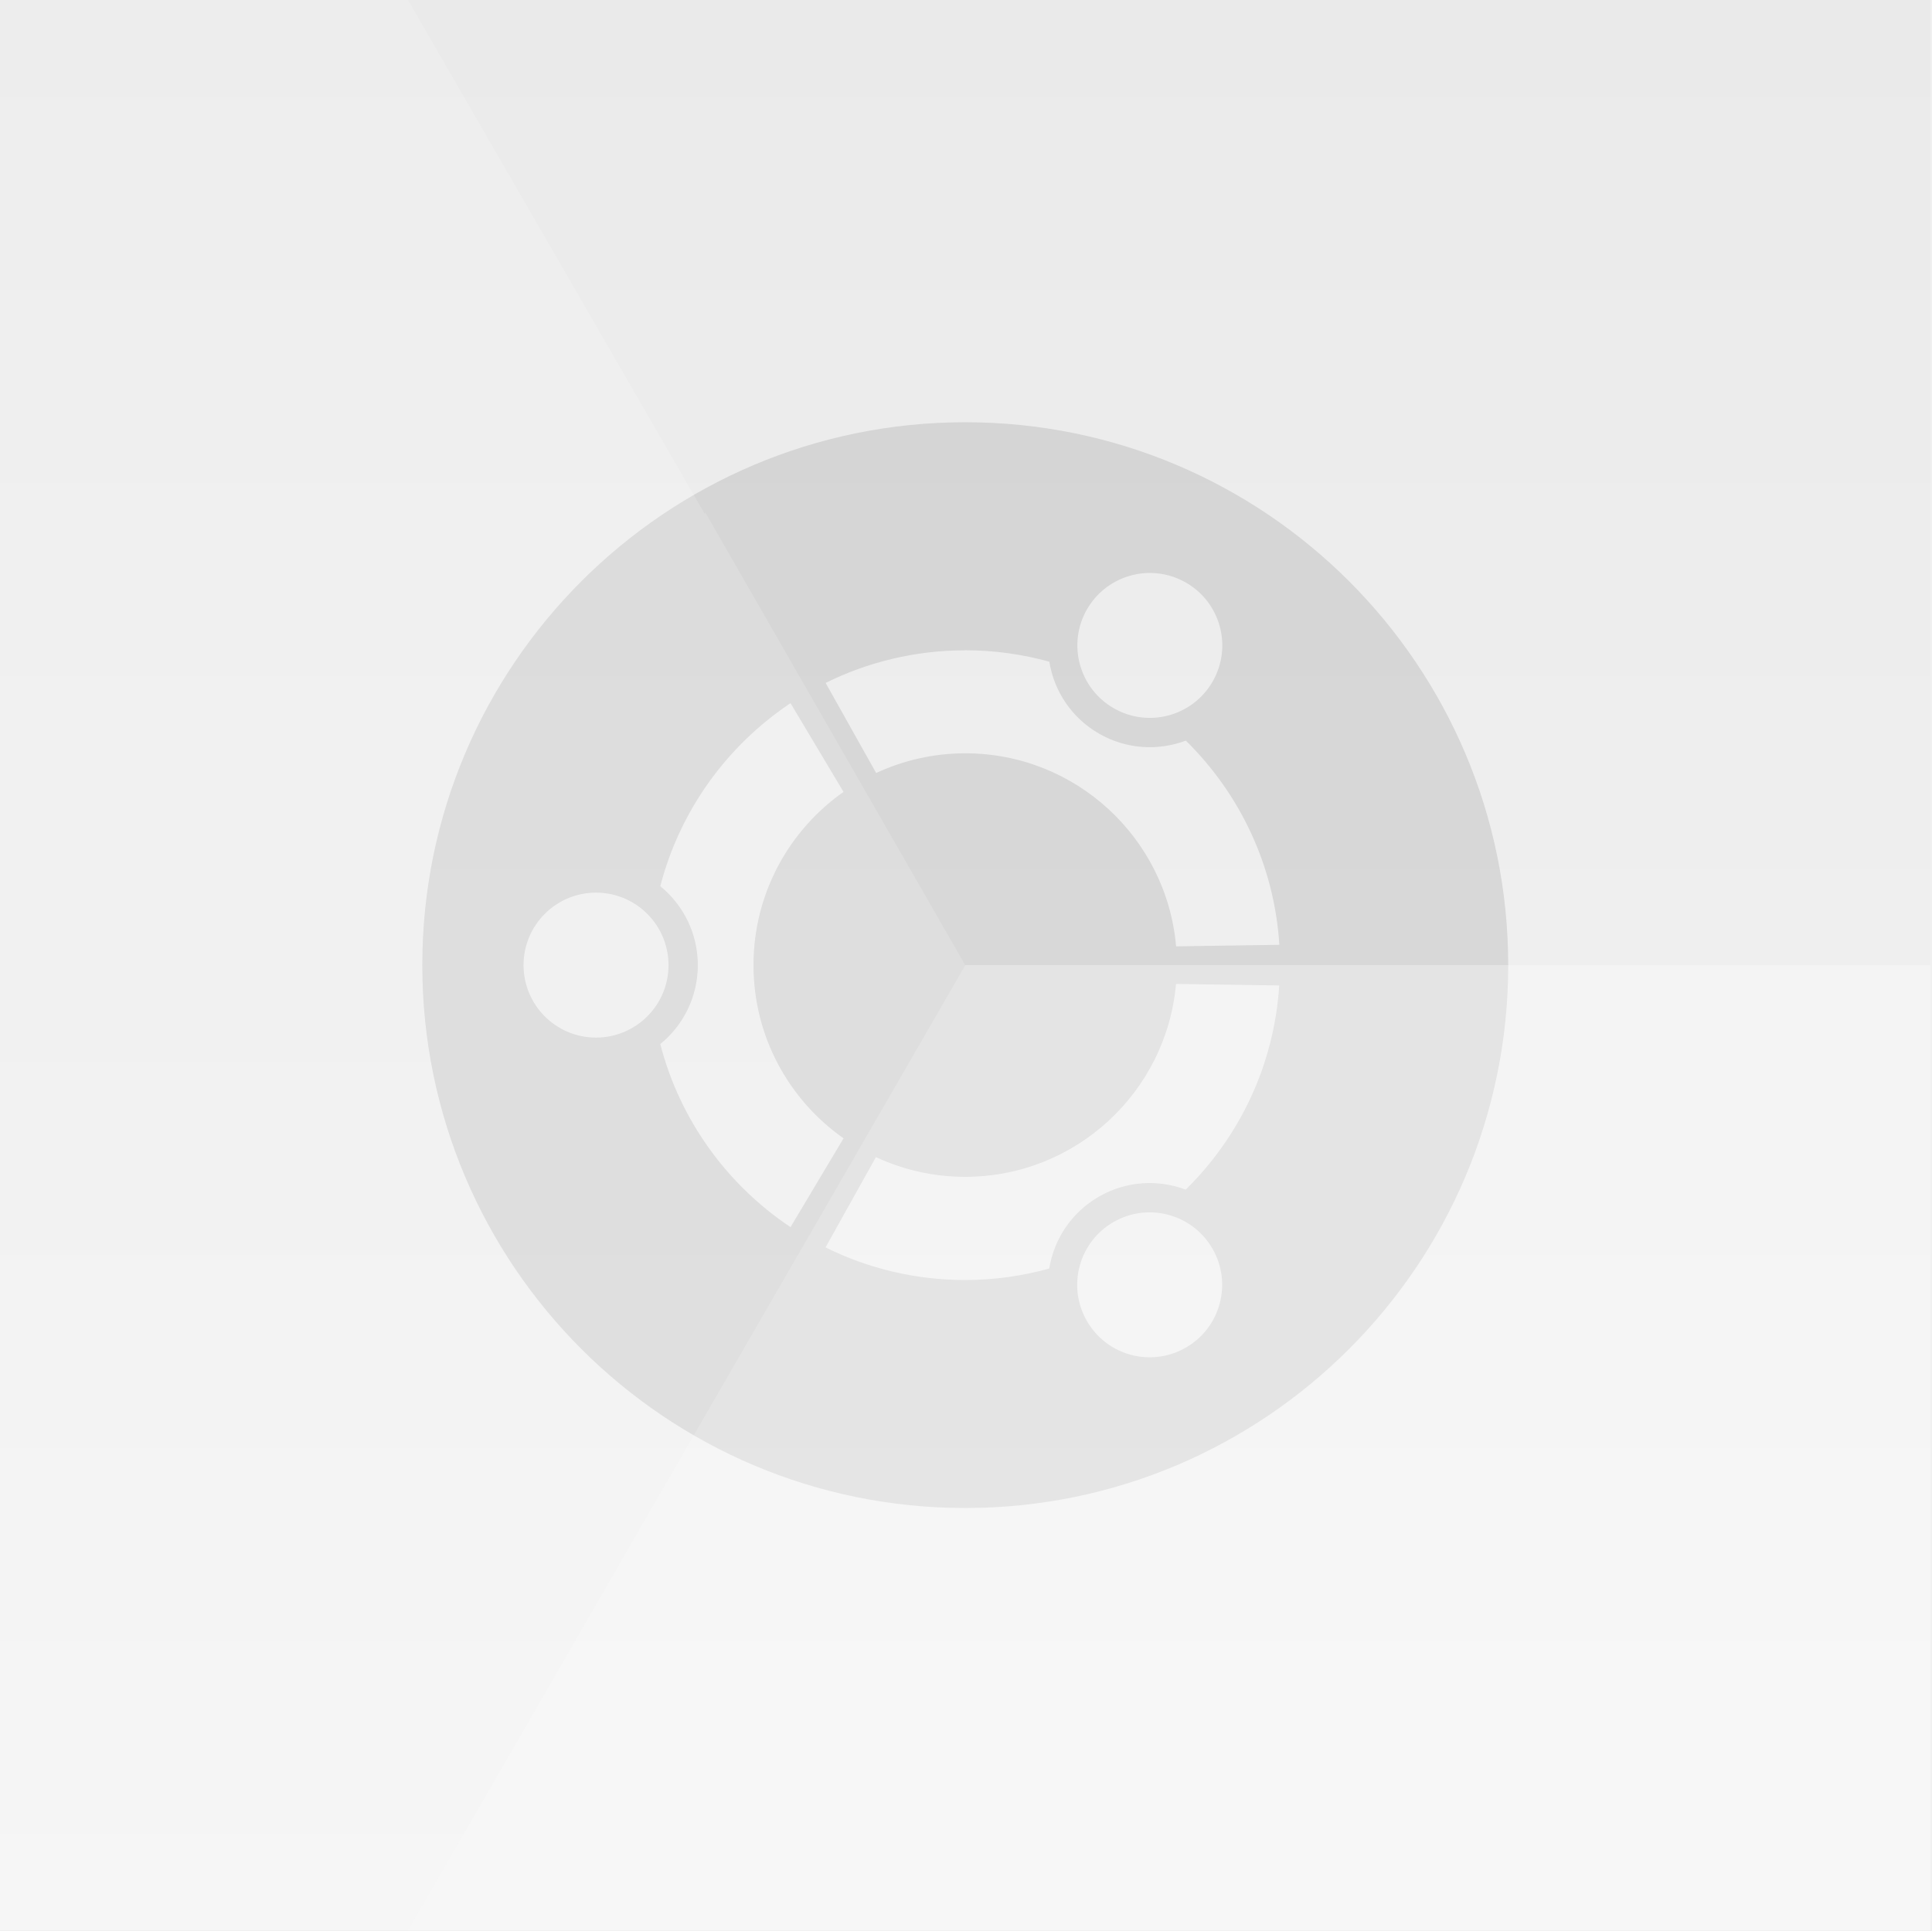
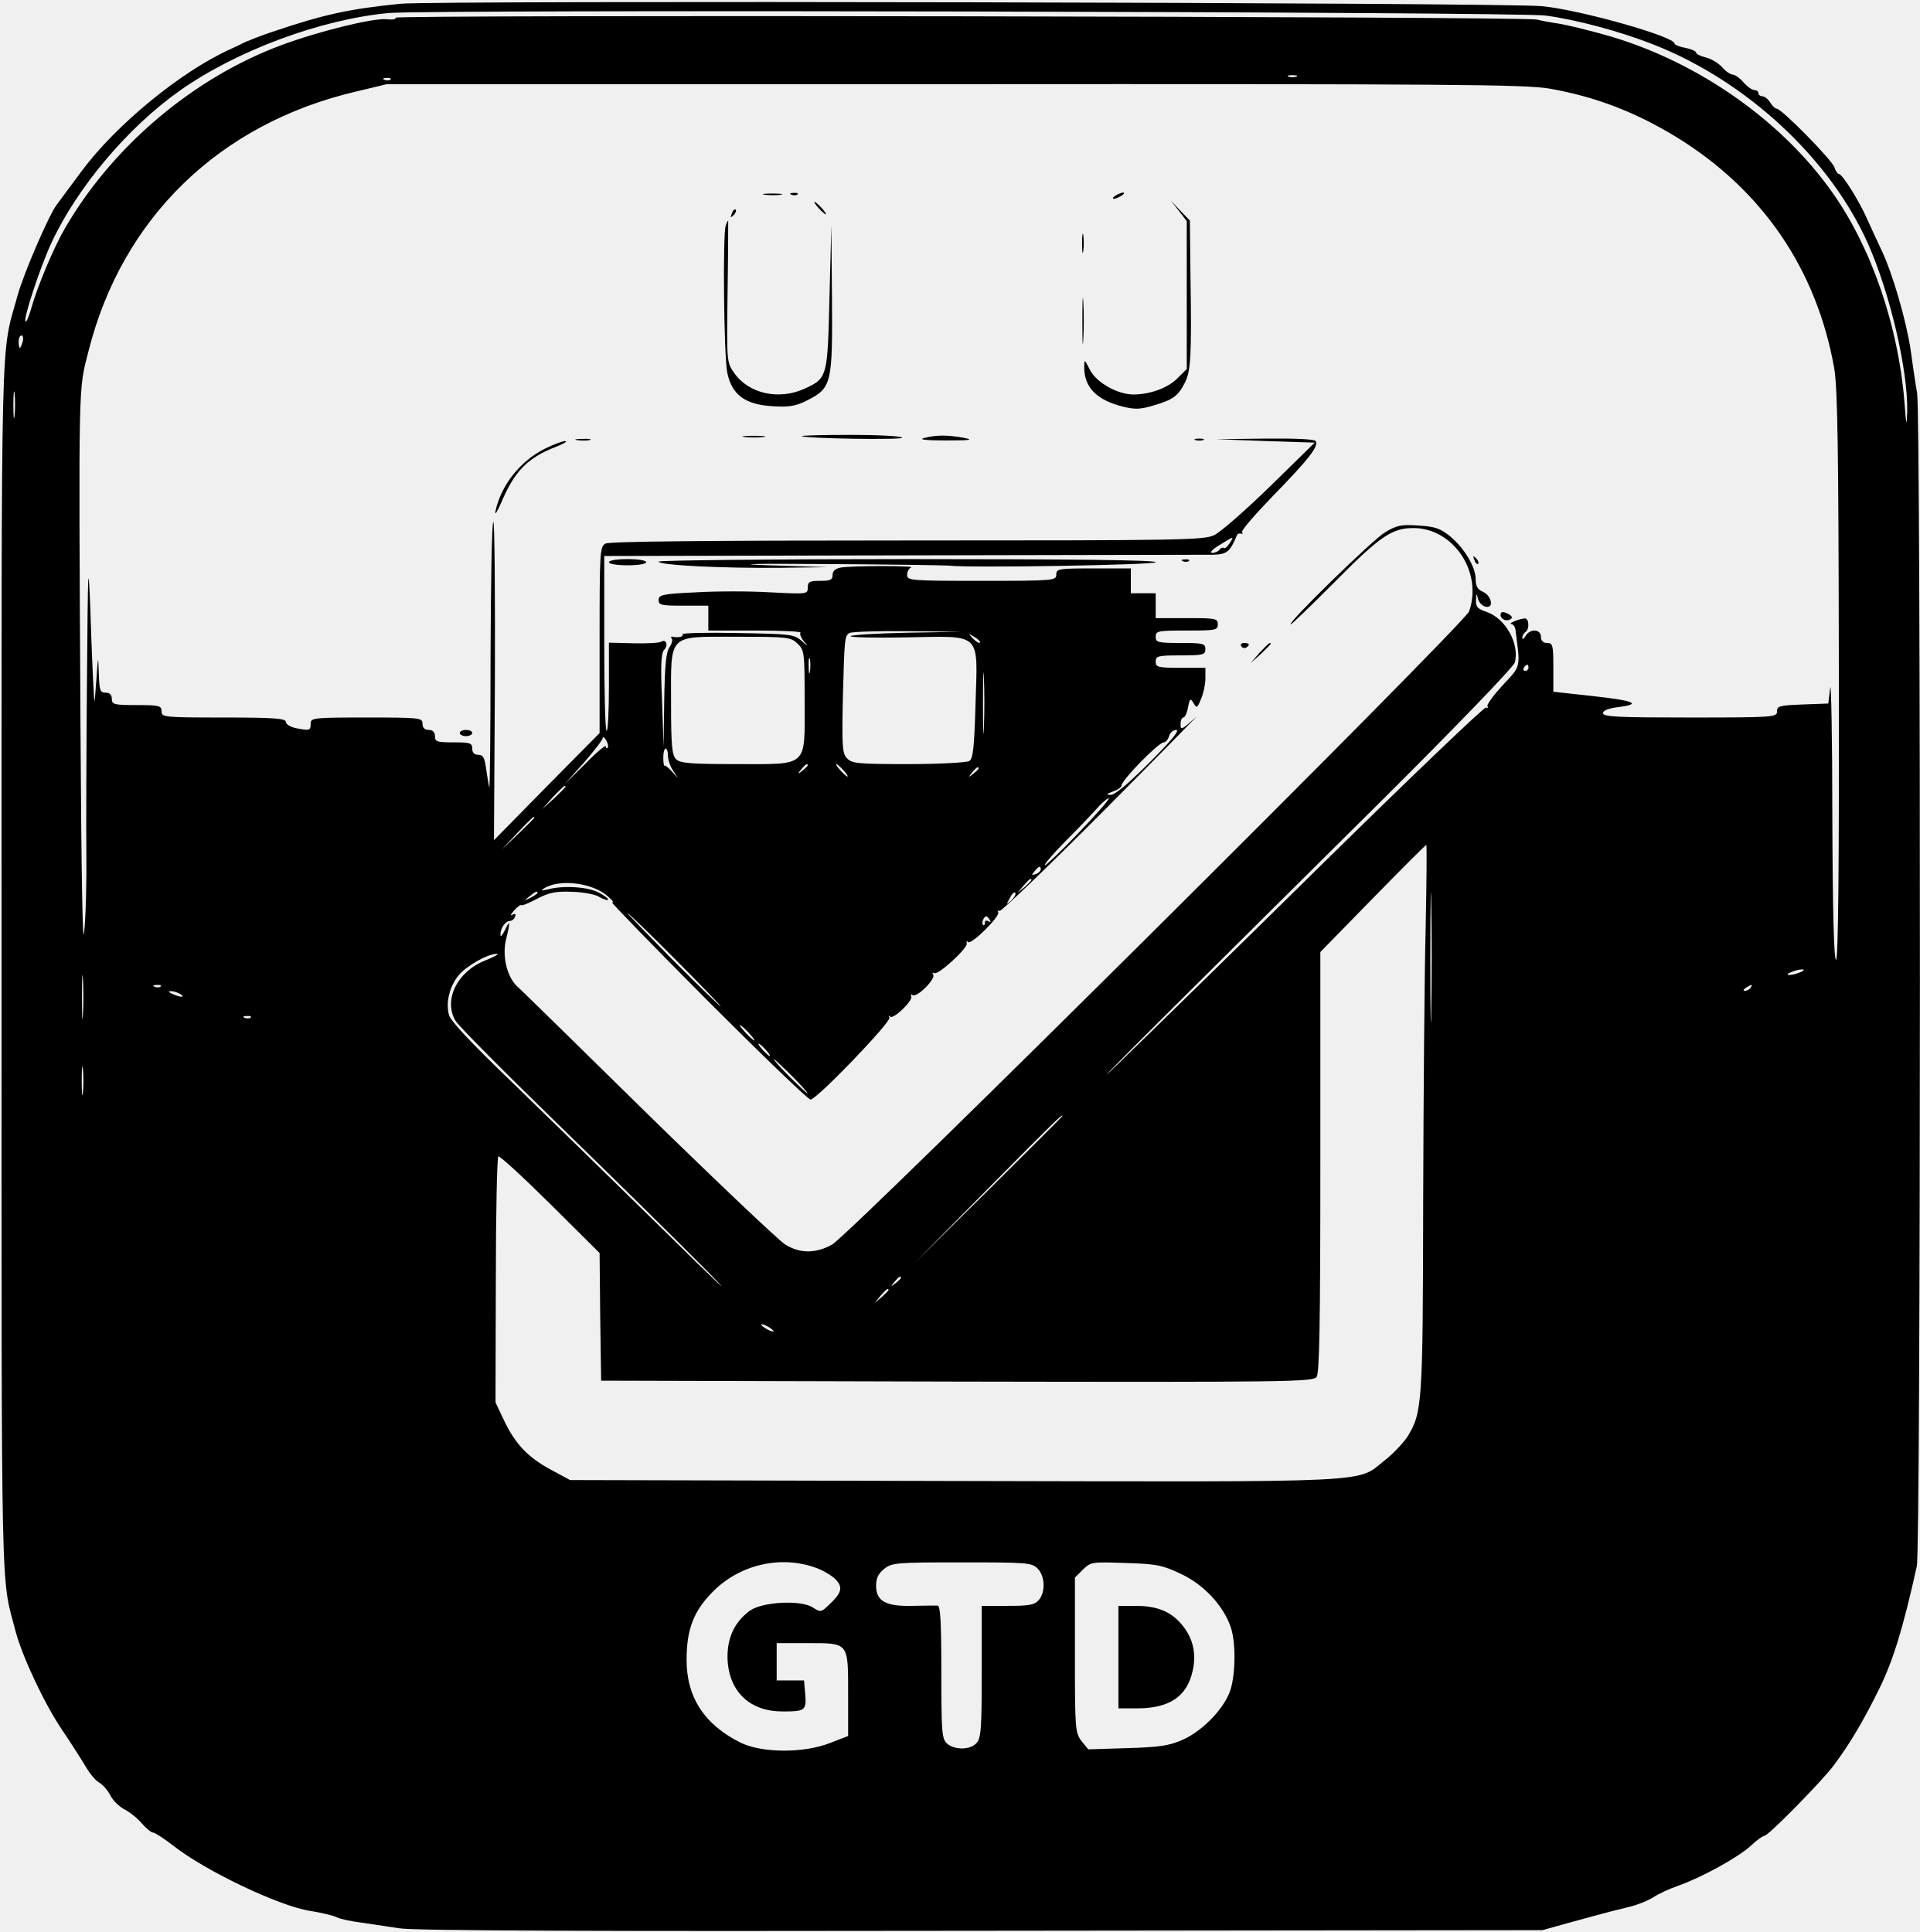
- <svg xmlns="http://www.w3.org/2000/svg" style="enable-background:new" height="512" viewBox="0 0 512.4 512" width="512.4" version="1.1">
-   <defs>
-     <linearGradient id="a" y2="494" gradientUnits="userSpaceOnUse" x2="256" gradientTransform="matrix(1 0 0 1.076 0 -19.36)" y1="18" x1="256">
-       <stop style="stop-color:#eaeaea" offset="0" />
-       <stop style="stop-color:#f4f4f4" offset="1" />
-     </linearGradient>
-   </defs>
-   <rect style="color:#000000;enable-background:accumulate;fill:url(#a)" height="512" width="512" y="0" x="0" />
-   <path style="opacity:.1" d="m256 112c-79.5 0-144 64.5-144 144s64.5 144 144 144 144-64.5 144-144-64.5-144-144-144zm49.47 39.98c3.098 0.08 6.222 0.91 9.096 2.568 9.197 5.312 12.34 17.07 7.029 26.26-5.305 9.196-17.06 12.34-26.25 7.029-9.19-5.305-12.34-17.06-7.039-26.25 3.653-6.322 10.35-9.787 17.17-9.611zm-49.48 20.5c7.731 0 15.21 1.074 22.31 3.035 1.253 7.726 5.837 14.84 13.15 19.06 7.298 4.207 15.74 4.629 23.05 1.867 14.22 13.98 23.47 32.99 24.81 54.17l-27.39 0.404c-2.5-28.7-26.6-51.2-55.9-51.2-8.451 0-16.47 1.88-23.65 5.225l-13.4-23.9c11.16-5.522 23.72-8.645 37.01-8.645zm-46.33 14.03 14.06 23.54c-14.44 10.16-23.88 26.95-23.88 45.95s9.437 35.78 23.88 45.94l-14.06 23.55c-16.83-11.24-29.34-28.43-34.54-48.55 6.069-4.952 9.953-12.49 9.953-20.94 0-8.451-3.884-15.99-9.953-20.94 5.201-20.12 17.72-37.3 34.54-48.55zm-51.58 50.26c10.62 0 19.22 8.608 19.22 19.23s-8.605 19.22-19.22 19.22-19.23-8.605-19.23-19.22 8.607-19.23 19.23-19.23zm153.8 24.21 27.4 0.402c-1.348 21.18-10.6 40.19-24.81 54.17-7.31-2.762-15.75-2.347-23.05 1.867-7.309 4.227-11.89 11.34-13.15 19.06-7.104 1.967-14.58 3.041-22.31 3.041-13.29 0-25.86-3.124-37.01-8.652l13.36-23.94c7.186 3.344 15.2 5.225 23.65 5.225 29.34 0 53.41-22.49 55.93-51.18zm-7.482 60.6c6.816-0.176 13.51 3.289 17.16 9.607 5.311 9.197 2.16 20.95-7.035 26.25-9.196 5.311-20.95 2.159-26.25-7.037-5.312-9.191-2.159-20.94 7.037-26.25 2.872-1.658 5.994-2.49 9.092-2.57z" />
-   <g transform="translate(0,18)">
-     <path style="opacity:.3;color:#000000;enable-background:accumulate;fill:#fff" d="m256 256l-147.8 256h403.8v-256h-122.7-133.3z" transform="translate(0,-18)" />
-     <path style="opacity:.15;color:#000000;enable-background:accumulate;fill:#fff" d="m0 0v512h108.2l76.4-132.3 71.4-123.7-68.9-120-0.2 0.3-78.7-136.3h-108.2z" transform="translate(0,-18)" />
-   </g>
-   <path d="m-208.3 605.6c-7.842 0-14.55 5.029-17.32 12.19-0.061-0.001-0.121 0-0.182 0-7.088 0-12.83 6.002-12.83 13.41 0 7.404 5.746 13.41 12.83 13.41h17.5 16.33c5.155 0 9.333-4.365 9.333-9.75 0-4.543-2.974-8.363-7-9.445 0.001-0.103 0-0.202 0-0.305 0-10.77-8.357-19.5-18.67-19.5z" style="stroke-width:4;color:#000000;stroke:#ccc;enable-background:accumulate;display:none;fill:#fff" />
-   <path style="stroke-width:4;color:#000000;stroke:#ccc;enable-background:accumulate;display:none;fill:none" d="m288.9 828.1c-6.349 0-11.78 4.072-14.02 9.867-0.05-0.001-0.098 0-0.148 0-5.738 0-10.39 4.86-10.39 10.85 0 5.995 4.652 10.85 10.39 10.85h14.17 13.22c4.173 0 7.557-3.534 7.557-7.894 0-3.678-2.408-6.771-5.667-7.647 0.001-0.083 0-0.163 0-0.247 0-8.719-6.766-15.79-15.11-15.79z" />
-   <g style="display:none" transform="translate(0 -558.4)">
-     <path d="m166.1 576.4h179.9c145.3 0 166.1 20.74 166.1 165.9v144.2c0 145.2-20.76 165.9-166.1 165.9h-179.9c-145.3 0-166.1-20-166.1-165.5v-144.2c0-145.2 20.76-165.9 166.1-165.9z" style="stroke:#00f;fill:#00f;display:inline;fill-opacity:.081" />
-     <circle style="stroke-width:.833;fill-opacity:.081;color:#000000;stroke:#00f;enable-background:accumulate;display:inline;fill:#00f" cx="256" transform="matrix(1.2 0 0 1.2 -51.2 528.8)" cy="238" r="120" />
-     <rect style="stroke-linejoin:round;fill-opacity:.081;color:#000000;stroke:#00f;stroke-linecap:round;enable-background:accumulate;display:inline;fill:#00f" height="272" width="272" y="678.4" x="120" />
-     <rect style="stroke-linejoin:round;fill-opacity:.081;color:#000000;stroke:#00f;stroke-linecap:round;enable-background:accumulate;display:inline;fill:#00f" height="240" width="304" y="694.4" x="104" />
-     <rect style="stroke-linejoin:round;fill-opacity:.081;color:#000000;stroke:#00f;stroke-linecap:round;enable-background:accumulate;display:inline;fill:#00f" height="304" width="240" y="662.4" x="136" />
+ <svg xmlns="http://www.w3.org/2000/svg" version="1.0" width="618pt" height="622pt" viewBox="0 0 618 622" preserveAspectRatio="xMidYMid meet">
+   <g transform="translate(0,622) scale(0.1,-0.1)" fill="#000000" stroke="none">
+     <path d="M1290 6208 c-168 -17 -246 -34 -415 -91 -33 -11 -71 -26 -85 -32 -14 -7 -36 -18 -50 -24 -159 -72 -369 -245 -478 -393 -34 -46 -70 -94 -80 -108 -25 -33 -106 -221 -125 -290 -56 -204 -52 -36 -52 -2165 0 -2109 -3 -1951 46 -2140 22 -81 93 -232 148 -313 31 -46 66 -101 79 -123 13 -22 32 -44 43 -49 10 -6 26 -24 34 -40 8 -16 29 -37 47 -46 17 -9 42 -29 55 -45 14 -16 30 -29 36 -29 6 0 36 -20 66 -43 103 -81 341 -194 439 -209 37 -6 76 -15 87 -21 10 -5 46 -13 80 -17 33 -5 87 -13 120 -18 41 -8 638 -10 1870 -8 l1810 2 79 22 c91 25 130 36 201 53 28 7 62 21 77 31 15 10 51 27 80 37 74 26 193 91 234 129 19 18 39 32 44 32 12 0 187 178 223 227 51 68 97 146 147 248 44 90 76 194 120 393 13 57 13 3693 1 3776 -6 33 -15 96 -21 140 -14 93 -57 242 -92 317 -14 30 -36 77 -48 104 -26 59 -80 145 -91 145 -4 0 -11 10 -14 21 -8 24 -170 189 -186 189 -5 0 -14 9 -21 20 -7 11 -18 20 -25 20 -7 0 -13 5 -13 10 0 6 -6 10 -13 10 -7 0 -23 11 -35 25 -12 14 -28 25 -35 25 -7 0 -23 11 -34 24 -12 13 -35 27 -52 31 -17 4 -31 11 -31 15 0 5 -16 12 -35 16 -19 3 -35 10 -35 14 0 22 -298 107 -425 120 -116 12 -3556 19 -3675 8z m3685 -38 c102 -14 240 -51 349 -94 299 -118 567 -367 689 -641 71 -160 129 -408 126 -541 -2 -50 -3 -45 -9 33 -20 245 -106 495 -231 672 -162 231 -432 421 -719 505 -63 18 -137 36 -163 40 -27 4 -59 10 -70 13 -38 10 -3680 16 -3674 6 3 -5 -9 -7 -28 -5 -42 5 -221 -39 -341 -84 -282 -105 -542 -325 -695 -589 -36 -62 -89 -187 -110 -263 -7 -23 -14 -40 -17 -37 -8 7 47 174 83 252 83 179 246 373 415 492 182 128 450 228 670 249 127 12 3634 4 3725 -8z m-802 -197 c-7 -2 -19 -2 -25 0 -7 3 -2 5 12 5 14 0 19 -2 13 -5z m-2916 -9 c-3 -3 -12 -4 -19 -1 -8 3 -5 6 6 6 11 1 17 -2 13 -5z m3729 -29 c149 -26 276 -75 408 -155 278 -170 453 -426 510 -745 11 -65 14 -252 15 -992 1 -609 -2 -913 -9 -913 -7 0 -11 159 -12 463 0 254 -4 440 -7 412 l-6 -50 -82 -3 c-75 -3 -83 -5 -83 -22 0 -19 -9 -20 -280 -20 -231 0 -280 2 -280 14 0 9 18 16 53 20 74 10 45 21 -95 36 l-118 13 0 79 c0 71 -2 78 -20 78 -13 0 -20 7 -20 20 0 25 -35 27 -49 3 -6 -10 -11 -13 -11 -6 0 6 5 15 10 18 14 9 12 45 -2 44 -18 -1 -56 -17 -43 -18 6 -1 12 -9 13 -18 16 -125 19 -115 -42 -180 -30 -33 -52 -63 -48 -67 4 -4 2 -6 -5 -4 -6 2 -240 -222 -520 -497 -279 -275 -578 -567 -663 -649 -85 -82 -20 -15 145 149 165 164 486 483 713 708 231 230 415 421 418 434 16 61 -31 143 -91 163 -29 10 -35 16 -34 38 1 22 2 23 6 6 2 -12 13 -24 24 -27 29 -8 21 35 -8 48 -17 7 -23 18 -23 40 0 40 -37 101 -83 139 -31 25 -49 31 -101 34 -55 4 -70 1 -108 -22 -39 -23 -319 -296 -303 -296 3 0 67 62 143 138 143 145 183 172 251 172 129 0 224 -141 180 -268 -13 -39 -1993 -2008 -2051 -2039 -52 -29 -103 -29 -150 0 -20 12 -218 200 -440 417 -221 217 -412 405 -425 416 -32 32 -47 97 -34 150 14 56 13 66 -4 29 -8 -16 -14 -23 -14 -15 -1 21 16 45 30 45 7 0 14 6 17 14 3 9 0 11 -9 6 -8 -5 -5 1 5 13 11 12 21 20 24 18 2 -3 25 7 50 20 38 20 60 25 112 23 36 -1 75 -8 88 -16 13 -8 26 -12 29 -10 3 3 -10 13 -29 23 -35 19 -114 24 -163 11 -21 -5 -26 -5 -15 2 49 33 159 19 207 -25 16 -14 21 -22 13 -19 -8 4 129 -137 305 -314 176 -176 326 -321 334 -321 20 0 261 251 254 264 -4 6 -2 8 2 3 11 -10 76 53 68 66 -3 6 -1 7 5 3 14 -8 74 52 66 66 -4 6 -3 8 3 5 12 -8 109 81 105 96 -2 7 0 9 4 4 10 -10 105 84 97 96 -3 6 -2 7 4 4 5 -3 160 146 344 331 184 185 313 317 287 292 -43 -39 -48 -42 -48 -22 0 12 4 22 9 22 5 0 12 15 15 33 6 29 8 30 18 13 10 -17 12 -16 24 14 8 18 14 48 14 66 l0 34 -80 0 c-73 0 -80 2 -80 20 0 18 7 20 80 20 73 0 80 2 80 20 0 18 -7 20 -80 20 -73 0 -80 2 -80 20 0 19 7 20 100 20 93 0 100 1 100 20 0 19 -7 20 -100 20 l-100 0 0 40 0 40 -40 0 -40 0 0 40 0 40 -120 0 c-113 0 -120 -1 -120 -20 0 -19 -7 -20 -240 -20 -230 0 -240 1 -240 19 0 11 6 22 13 24 16 6 -189 6 -225 0 -19 -3 -28 -11 -28 -24 0 -16 -7 -19 -40 -19 -34 0 -40 -3 -40 -22 0 -21 -2 -21 -120 -15 -66 4 -174 4 -240 0 -108 -5 -120 -8 -120 -25 0 -16 9 -18 80 -18 l80 0 0 -40 0 -40 152 0 c83 0 148 -3 145 -7 -4 -3 1 -16 10 -27 16 -19 15 -19 -7 1 -24 21 -36 22 -207 25 -99 2 -179 0 -176 -4 4 -8 -13 -12 -32 -8 -5 1 -7 -2 -3 -5 4 -4 1 -17 -7 -29 -11 -15 -15 -57 -17 -171 l-2 -150 -5 150 c-5 113 -3 153 7 163 14 15 6 36 -10 26 -6 -4 -46 -6 -89 -5 l-79 2 0 -140 c0 -77 -3 -142 -7 -144 -5 -3 -8 123 -8 279 l0 284 955 2 c525 1 976 2 1003 2 47 1 56 9 79 64 2 4 7 5 13 4 5 -2 7 0 3 4 -5 4 41 57 100 118 116 119 147 159 137 176 -4 6 -63 9 -163 8 l-157 -2 159 -6 158 -5 -143 -140 c-79 -77 -160 -148 -181 -158 -33 -16 -109 -17 -988 -17 -637 0 -958 -3 -971 -10 -18 -10 -19 -24 -19 -310 l0 -300 -170 -172 -170 -173 3 513 c1 281 -1 512 -5 512 -5 0 -8 -195 -9 -432 0 -238 -2 -428 -4 -423 -2 6 -6 31 -10 58 -5 38 -10 47 -26 47 -12 0 -19 7 -19 20 0 18 -7 20 -60 20 -53 0 -60 2 -60 20 0 13 -7 20 -20 20 -13 0 -20 7 -20 20 0 19 -7 20 -180 20 -173 0 -180 -1 -180 -20 0 -22 -3 -23 -49 -14 -17 4 -31 13 -31 20 0 11 -37 14 -200 14 -193 0 -200 1 -200 20 0 18 -7 20 -80 20 -73 0 -80 2 -80 20 0 13 -7 20 -20 20 -18 0 -20 7 -22 63 -2 60 -2 59 -8 -23 -6 -83 -6 -84 -9 -25 -2 33 -7 146 -10 250 -7 171 -8 149 -11 -220 -2 -225 -3 -482 -2 -570 1 -88 -2 -198 -7 -245 -5 -57 -9 167 -12 670 -6 1122 -7 1071 26 1200 108 428 421 732 860 835 l100 24 1826 0 c1601 1 1837 -1 1915 -14z m-4913 -815 c-3 -11 -7 -20 -9 -20 -2 0 -4 9 -4 20 0 11 4 20 9 20 5 0 7 -9 4 -20z m-26 -237 c-2 -21 -4 -6 -4 32 0 39 2 55 4 38 2 -18 2 -50 0 -70z m3911 -412 c-7 -11 -15 -18 -19 -15 -4 2 -10 0 -14 -6 -3 -5 -14 -10 -23 -10 -10 0 0 11 23 25 49 30 48 30 33 6z m-1038 -288 c-96 -2 -178 -7 -182 -11 -4 -4 78 -6 181 -4 244 4 228 20 221 -217 -4 -138 -8 -174 -20 -181 -8 -5 -96 -10 -196 -10 -164 0 -182 2 -198 19 -15 16 -16 39 -13 192 5 196 6 201 21 211 6 4 90 7 186 6 l175 -2 -175 -3z m234 -32 c-2 -3 -12 3 -22 13 -16 17 -16 18 5 5 12 -7 20 -15 17 -18z m-587 -3 c22 -21 23 -27 23 -184 0 -217 15 -204 -221 -204 -148 0 -180 3 -193 16 -13 13 -16 44 -16 182 0 225 -13 212 214 212 160 0 171 -1 193 -22z m40 -90 c-2 -13 -4 -5 -4 17 -1 22 1 32 4 23 2 -10 2 -28 0 -40z m560 -180 c-1 -46 -3 -11 -3 77 0 88 2 125 3 83 2 -42 2 -114 0 -160z m1753 192 c0 -5 -5 -10 -11 -10 -5 0 -7 5 -4 10 3 6 8 10 11 10 2 0 4 -4 4 -10z m-1220 -305 c-67 -67 -112 -105 -125 -104 -16 0 -14 3 8 11 15 5 27 14 27 19 0 17 119 139 136 139 6 0 14 9 17 20 3 11 13 20 23 20 13 0 -16 -35 -86 -105z m-1744 48 c-3 -4 -6 -2 -6 4 0 6 -30 -19 -66 -56 l-67 -66 62 69 c33 38 61 74 61 80 0 6 5 3 11 -7 6 -10 8 -21 5 -24z m194 -26 c0 -12 7 -34 16 -47 l16 -25 -20 22 c-11 12 -21 20 -23 18 -2 -2 -4 10 -4 26 0 16 3 29 8 29 4 0 7 -10 7 -23z m450 -31 c0 -2 -8 -10 -17 -17 -16 -13 -17 -12 -4 4 13 16 21 21 21 13z m115 -16 c10 -11 16 -20 13 -20 -3 0 -13 9 -23 20 -10 11 -16 20 -13 20 3 0 13 -9 23 -20z m435 6 c0 -2 -8 -10 -17 -17 -16 -13 -17 -12 -4 4 13 16 21 21 21 13z m-1330 -59 c0 -2 -17 -19 -37 -38 l-38 -34 34 38 c33 34 41 42 41 34z m1653 -147 c-58 -61 -108 -108 -110 -106 -3 3 26 36 63 74 38 38 83 85 101 105 18 21 37 37 42 37 5 0 -38 -50 -96 -110z m-1753 47 c0 -1 -24 -25 -52 -52 l-53 -50 50 53 c46 48 55 57 55 49z m2869 -354 c-4 -148 -7 -545 -8 -883 -1 -656 -3 -677 -51 -756 -13 -19 -44 -53 -71 -74 -95 -75 -1 -71 -1385 -68 l-1239 3 -63 34 c-74 40 -115 84 -151 161 l-26 55 1 392 c0 216 4 396 8 400 3 4 78 -65 166 -152 l160 -159 2 -206 3 -205 1145 -3 c1068 -2 1146 -1 1158 15 9 13 12 168 12 692 l0 676 169 173 c92 94 170 172 172 172 2 0 1 -120 -2 -267z m18 -265 c-1 -95 -3 -20 -3 167 0 187 2 265 3 173 2 -92 2 -245 0 -340z m-1257 453 c0 -5 -7 -12 -16 -15 -14 -5 -15 -4 -4 9 14 17 20 19 20 6z m-30 -34 c0 -2 -10 -12 -22 -23 l-23 -19 19 23 c18 21 26 27 26 19z m-1590 -42 c0 -2 -10 -9 -22 -15 -22 -11 -22 -10 -4 4 21 17 26 19 26 11z m1526 -23 c-18 -16 -18 -16 -6 6 6 13 14 21 18 18 3 -4 -2 -14 -12 -24z m-1081 -192 c82 -82 147 -150 145 -150 -3 0 -73 68 -155 150 -82 83 -147 150 -145 150 3 0 73 -67 155 -150z m1011 128 c4 -7 3 -8 -4 -4 -7 4 -12 2 -12 -5 0 -7 -3 -10 -6 -6 -6 5 3 27 11 27 2 0 7 -5 11 -12z m-1626 -131 c-89 -36 -133 -127 -94 -193 10 -17 161 -169 334 -337 173 -168 389 -381 480 -473 91 -93 30 -36 -135 127 -165 162 -389 380 -497 485 -129 124 -199 198 -203 217 -11 41 3 93 32 128 27 31 94 69 123 68 8 0 -10 -10 -40 -22z m-1293 -174 c-2 -32 -3 -6 -3 57 0 63 1 89 3 58 2 -32 2 -84 0 -115z m5528 137 c-11 -5 -27 -9 -35 -9 -9 0 -8 4 5 9 11 5 27 9 35 9 9 0 8 -4 -5 -9z m-5278 -46 c-3 -3 -12 -4 -19 -1 -8 3 -5 6 6 6 11 1 17 -2 13 -5z m5118 -4 c-3 -5 -12 -10 -18 -10 -7 0 -6 4 3 10 19 12 23 12 15 0z m-5055 -20 c18 -12 2 -12 -25 0 -13 6 -15 9 -5 9 8 0 22 -4 30 -9z m227 -76 c-3 -3 -12 -4 -19 -1 -8 3 -5 6 6 6 11 1 17 -2 13 -5z m1603 -49 c13 -14 21 -25 18 -25 -2 0 -15 11 -28 25 -13 14 -21 25 -18 25 2 0 15 -11 28 -25z m55 -55 c10 -11 16 -20 13 -20 -3 0 -13 9 -23 20 -10 11 -16 20 -13 20 3 0 13 -9 23 -20z m-2198 -137 c-2 -21 -4 -4 -4 37 0 41 2 58 4 38 2 -21 2 -55 0 -75z m2283 52 c30 -30 52 -55 49 -55 -2 0 -29 25 -59 55 -30 30 -52 55 -49 55 2 0 29 -25 59 -55z m870 -128 c0 -1 -107 -108 -237 -237 l-238 -235 235 238 c218 220 240 242 240 234z m-520 -521 c0 -2 -8 -10 -17 -17 -16 -13 -17 -12 -4 4 13 16 21 21 21 13z m-40 -39 c0 -2 -10 -12 -22 -23 l-23 -19 19 23 c18 21 26 27 26 19z m-370 -133 c0 -2 -9 0 -20 6 -11 6 -20 13 -20 16 0 2 9 0 20 -6 11 -6 20 -13 20 -16z m132 -760 c25 -8 55 -26 68 -39 24 -26 20 -43 -23 -83 -24 -23 -26 -23 -51 -7 -38 25 -164 18 -203 -11 -51 -38 -74 -91 -71 -159 6 -103 73 -165 177 -165 72 0 77 3 73 55 l-4 45 -44 0 -44 0 0 60 0 60 99 0 c134 0 131 4 131 -165 l0 -134 -57 -22 c-85 -34 -219 -33 -288 0 -117 58 -175 146 -175 267 0 99 23 158 85 220 85 86 215 117 327 78z m718 -4 c24 -24 26 -77 3 -102 -13 -15 -31 -18 -100 -18 l-83 0 0 -212 c0 -183 -2 -214 -17 -230 -20 -22 -70 -23 -95 -1 -16 15 -18 35 -18 230 0 163 -3 213 -12 214 -7 0 -44 0 -81 -1 -86 -2 -117 15 -117 65 0 24 7 39 26 54 25 20 39 21 250 21 211 0 225 -1 244 -20z m461 -17 c73 -34 136 -101 160 -170 19 -53 16 -169 -5 -216 -25 -58 -90 -122 -149 -148 -43 -19 -73 -24 -178 -27 l-126 -4 -22 27 c-20 27 -21 37 -21 277 l0 249 26 26 c25 24 28 25 137 21 100 -3 119 -7 178 -35z" />
+     <path d="M2463 5593 c15 -2 37 -2 50 0 12 2 0 4 -28 4 -27 0 -38 -2 -22 -4z" />
+     <path d="M2548 5593 c7 -3 16 -2 19 1 4 3 -2 6 -13 5 -11 0 -14 -3 -6 -6z" />
+     <path d="M3590 5590 c-8 -5 -10 -10 -5 -10 6 0 17 5 25 10 8 5 11 10 5 10 -5 0 -17 -5 -25 -10z" />
+     <path d="M2635 5550 c10 -11 20 -20 23 -20 3 0 -3 9 -13 20 -10 11 -20 20 -23 20 -3 0 3 -9 13 -20z" />
+     <path d="M3794 5542 l26 -34 0 -238 0 -238 -29 -29 c-31 -32 -89 -53 -143 -53 -51 0 -120 39 -140 80 -18 35 -18 35 -18 7 0 -64 40 -105 124 -126 40 -10 57 -9 100 4 62 18 78 30 100 73 19 37 22 86 18 339 l-2 183 -31 32 -31 33 26 -33z" />
+     <path d="M2356 5533 c-6 -14 -5 -15 5 -6 7 7 10 15 7 18 -3 3 -9 -2 -12 -12z" />
+     <path d="M2336 5494 c-10 -27 -6 -421 5 -474 15 -72 58 -103 148 -108 54 -3 74 1 111 20 77 39 80 55 78 328 l-2 235 -6 -230 c-6 -258 -7 -262 -77 -295 -85 -40 -184 -18 -231 51 -23 33 -23 38 -20 261 2 126 2 228 2 228 -1 0 -5 -7 -8 -16z" />
+     <path d="M3483 5435 c0 -27 2 -38 4 -22 2 15 2 37 0 50 -2 12 -4 0 -4 -28z" />
+     <path d="M3484 5185 c0 -66 1 -92 3 -57 2 34 2 88 0 120 -2 31 -3 3 -3 -63z" />
+     <path d="M2398 4813 c18 -2 45 -2 60 0 15 2 0 4 -33 4 -33 0 -45 -2 -27 -4z" />
+     <path d="M2581 4816 c9 -8 329 -13 323 -5 -3 5 -78 9 -166 9 -89 0 -159 -2 -157 -4z" />
+     <path d="M2975 4810 c-20 -5 5 -8 70 -8 81 0 91 2 55 9 -54 9 -85 9 -125 -1z" />
+     <path d="M1858 4803 c12 -2 30 -2 40 0 9 3 -1 5 -23 4 -22 0 -30 -2 -17 -4z" />
+     <path d="M3848 4803 c6 -2 18 -2 25 0 6 3 1 5 -13 5 -14 0 -19 -2 -12 -5z" />
+     <path d="M1753 4775 c-79 -40 -140 -117 -158 -200 -3 -16 4 -5 18 26 43 102 84 144 175 180 26 10 40 18 31 19 -8 0 -38 -11 -66 -25z" />
+     <path d="M4746 4417 c3 -10 9 -15 12 -12 3 3 0 11 -7 18 -10 9 -11 8 -5 -6z" />
+     <path d="M1960 4410 c0 -6 27 -10 60 -10 33 0 60 4 60 10 0 6 -27 10 -60 10 -33 0 -60 -4 -60 -10z" />
+     <path d="M2120 4412 c0 -12 211 -22 394 -20 l151 2 -190 6 c-121 4 -53 6 185 4 206 -1 384 -4 395 -5 63 -8 665 2 665 11 0 7 -273 10 -800 10 -440 0 -800 -4 -800 -8z" />
+     <path d="M3808 4413 c7 -3 16 -2 19 1 4 3 -2 6 -13 5 -11 0 -14 -3 -6 -6z" />
+     <path d="M4830 4241 c0 -14 18 -23 31 -15 8 4 7 9 -2 15 -18 11 -29 11 -29 0z" />
+     <path d="M3995 4140 c4 -6 11 -8 16 -5 14 9 11 15 -7 15 -8 0 -12 -5 -9 -10z" />
+     <path d="M4054 4118 l-29 -33 33 29 c17 17 32 31 32 33 0 8 -8 1 -36 -29z" />
+     <path d="M1480 3860 c0 -5 9 -10 20 -10 11 0 20 5 20 10 0 6 -9 10 -20 10 -11 0 -20 -4 -20 -10z" />
+     <path d="M3600 885 l0 -165 60 0 c104 0 161 38 179 121 13 56 1 106 -36 150 -35 41 -79 59 -148 59 l-55 0 0 -165z" />
  </g>
</svg>
